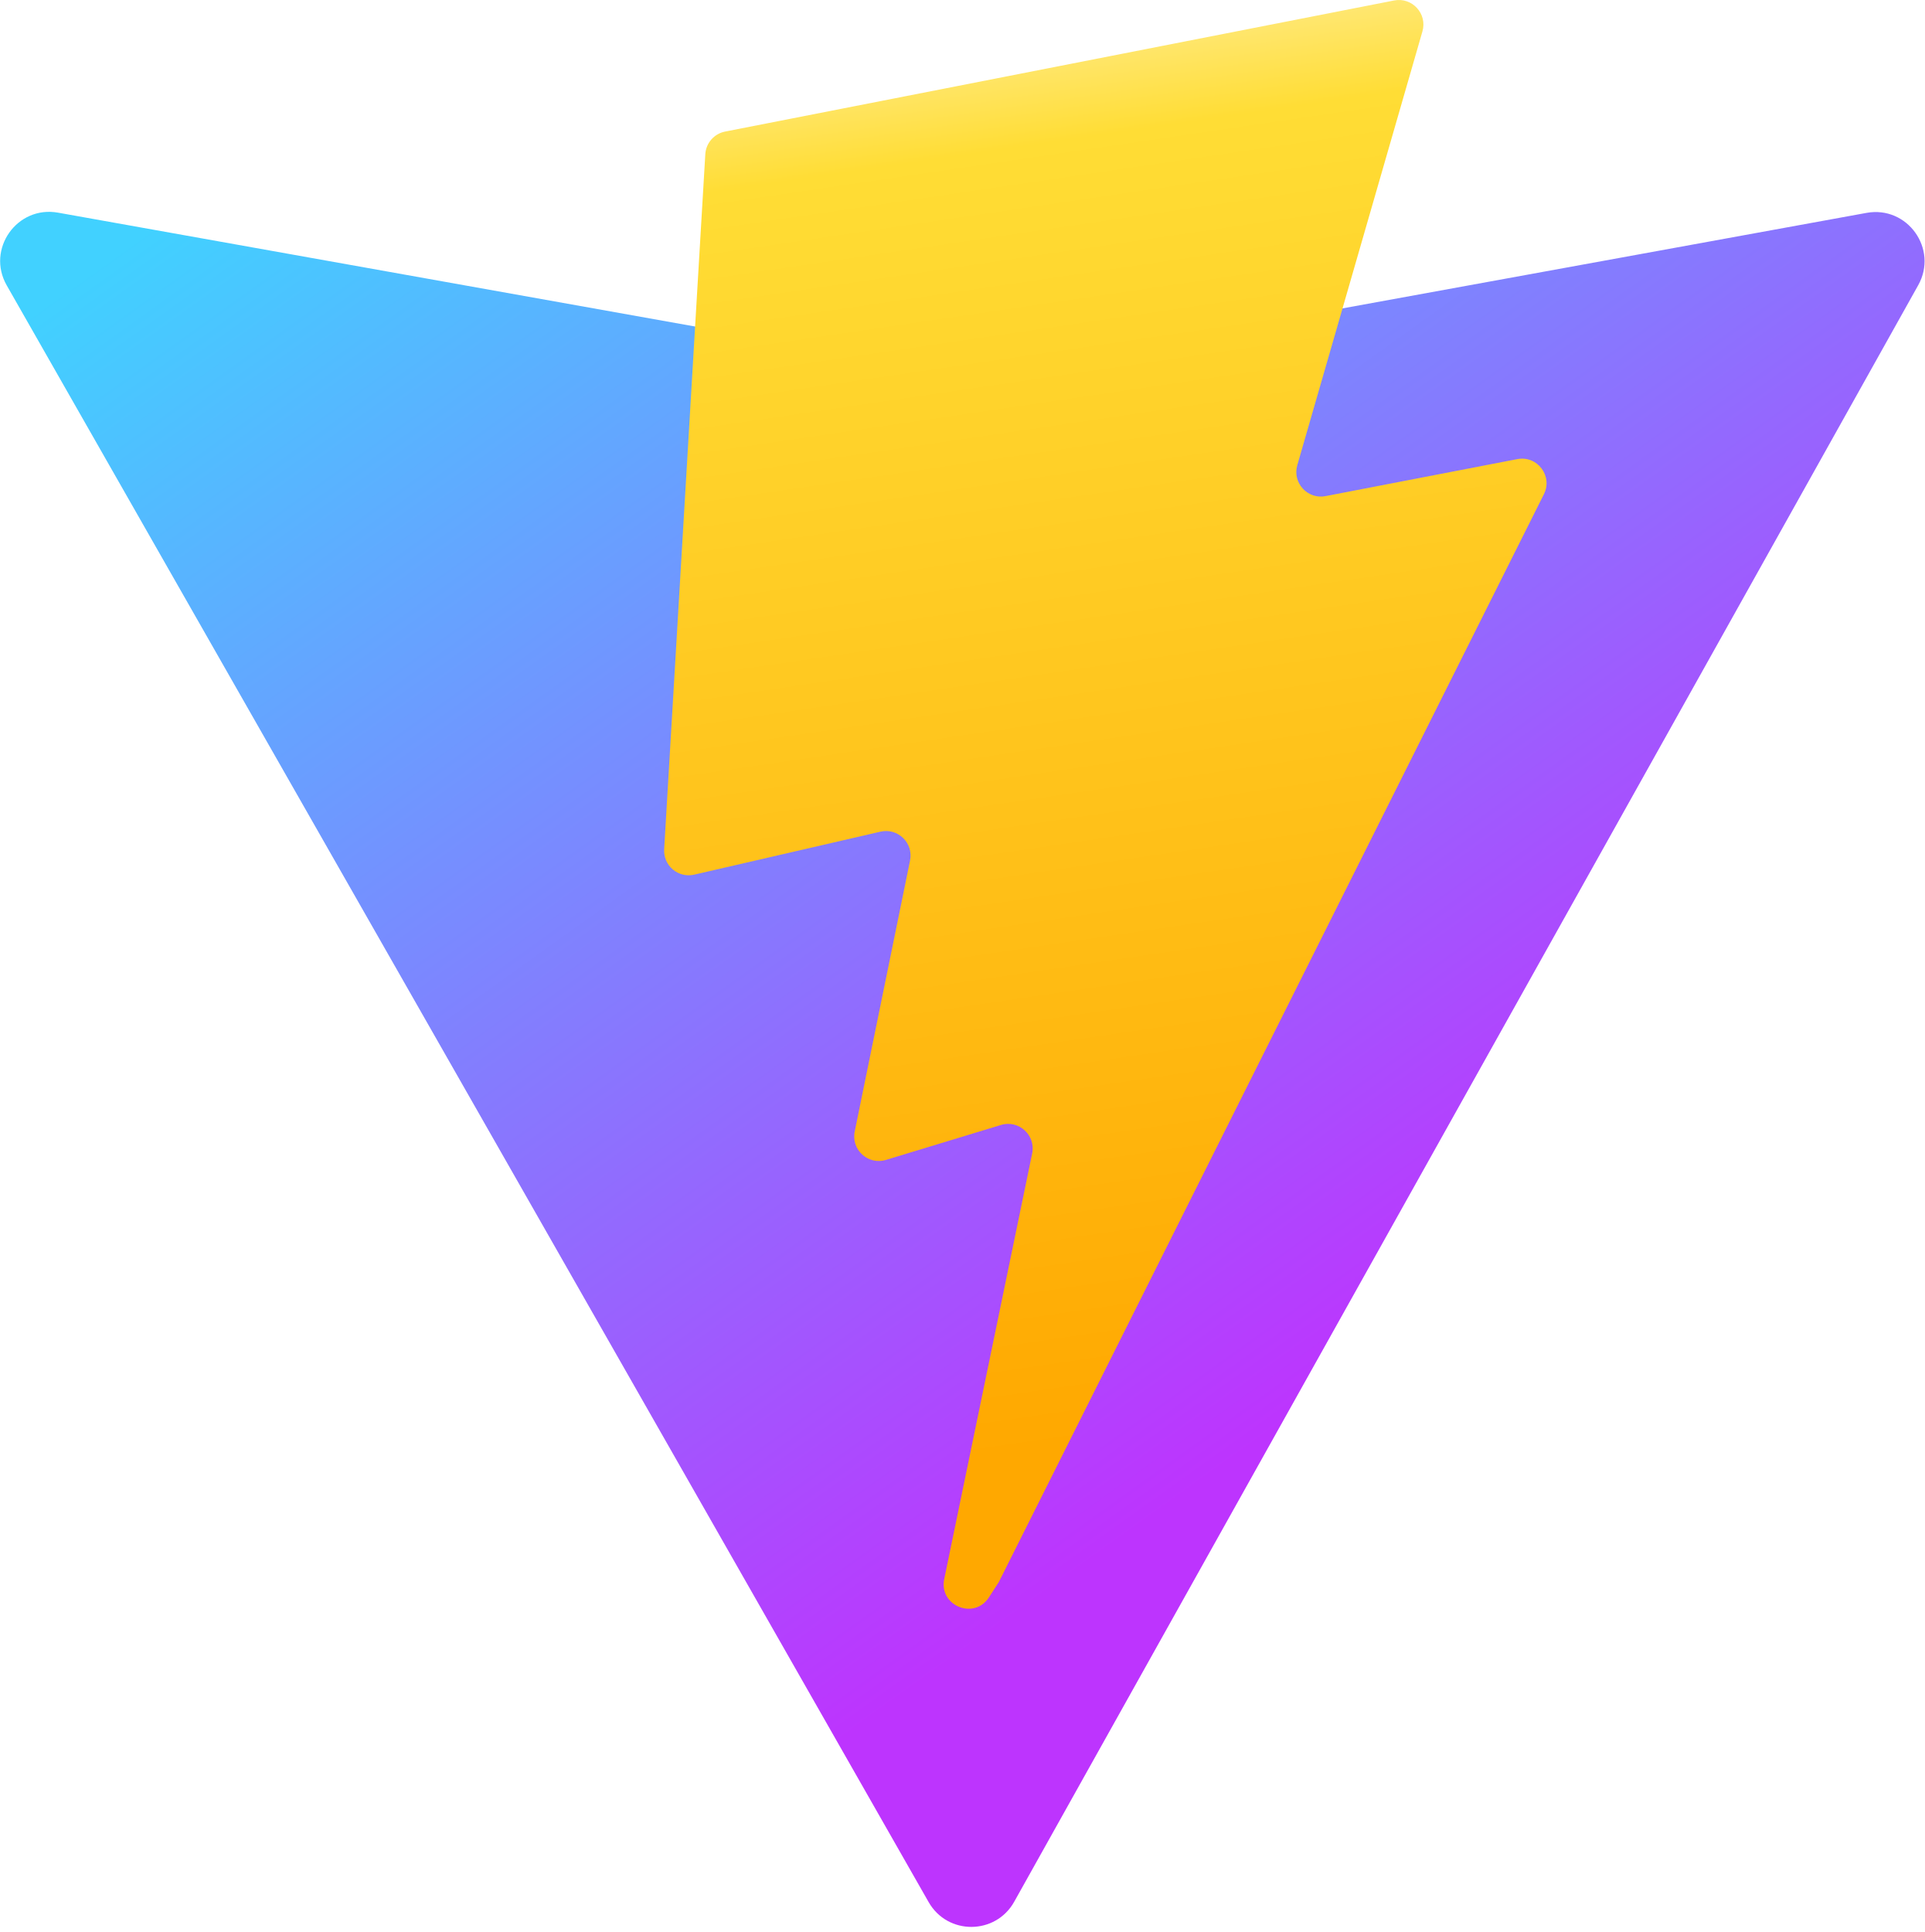
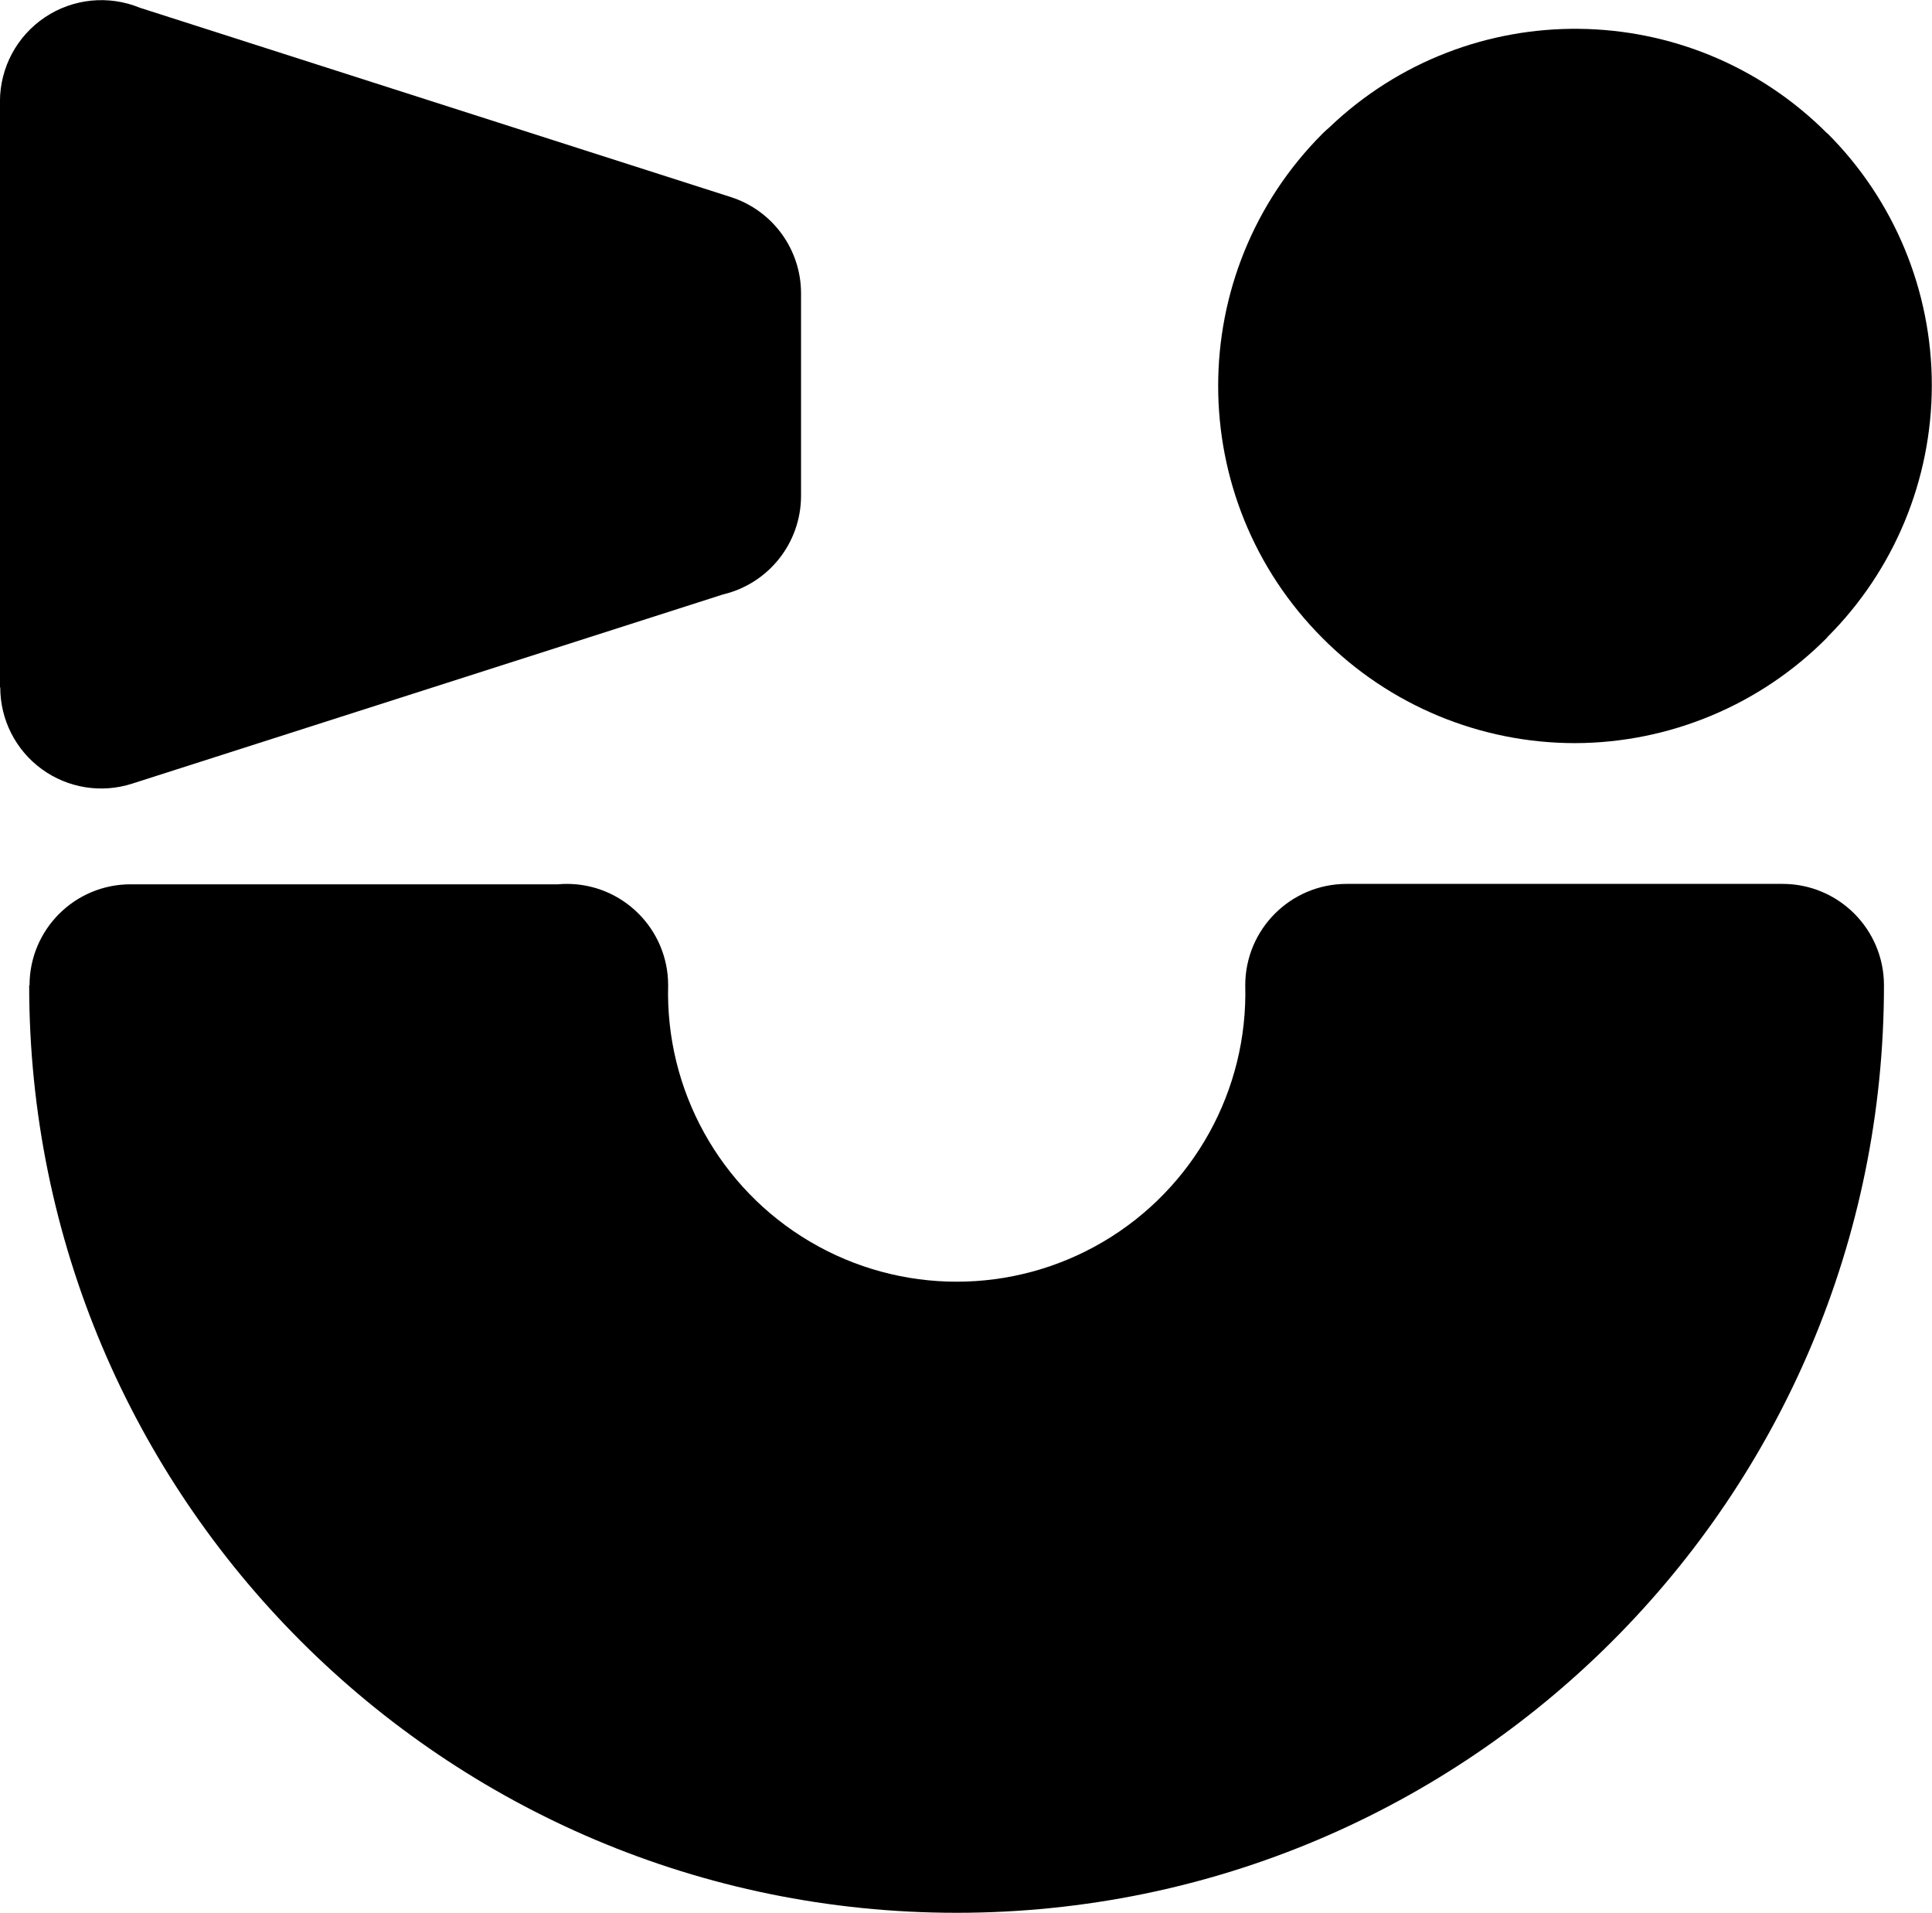
- <svg xmlns="http://www.w3.org/2000/svg" aria-hidden="true" role="img" class="iconify iconify--logos" width="31.88" height="32" preserveAspectRatio="xMidYMid meet" viewBox="0 0 256 257">
-   <defs>
-     <linearGradient id="IconifyId1813088fe1fbc01fb466" x1="-.828%" x2="57.636%" y1="7.652%" y2="78.411%">
-       <stop offset="0%" stop-color="#41D1FF" />
-       <stop offset="100%" stop-color="#BD34FE" />
-     </linearGradient>
-     <linearGradient id="IconifyId1813088fe1fbc01fb467" x1="43.376%" x2="50.316%" y1="2.242%" y2="89.03%">
-       <stop offset="0%" stop-color="#FFEA83" />
-       <stop offset="8.333%" stop-color="#FFDD35" />
-       <stop offset="100%" stop-color="#FFA800" />
-     </linearGradient>
-   </defs>
-   <path fill="url(#IconifyId1813088fe1fbc01fb466)" d="M255.153 37.938L134.897 252.976c-2.483 4.44-8.862 4.466-11.382.048L.875 37.958c-2.746-4.814 1.371-10.646 6.827-9.67l120.385 21.517a6.537 6.537 0 0 0 2.322-.004l117.867-21.483c5.438-.991 9.574 4.796 6.877 9.62Z" />
-   <path fill="url(#IconifyId1813088fe1fbc01fb467)" d="M185.432.063L96.44 17.501a3.268 3.268 0 0 0-2.634 3.014l-5.474 92.456a3.268 3.268 0 0 0 3.997 3.378l24.777-5.718c2.318-.535 4.413 1.507 3.936 3.838l-7.361 36.047c-.495 2.426 1.782 4.5 4.151 3.78l15.304-4.649c2.372-.72 4.652 1.36 4.15 3.788l-11.698 56.621c-.732 3.542 3.979 5.473 5.943 2.437l1.313-2.028l72.516-144.72c1.215-2.423-.88-5.186-3.54-4.672l-25.505 4.922c-2.396.462-4.435-1.77-3.759-4.114l16.646-57.705c.677-2.35-1.37-4.583-3.769-4.113Z" />
+ <svg xmlns="http://www.w3.org/2000/svg" width="37.16" height="36.786" viewBox="0 0 37.16 36.786">
+   <defs />
+   <g transform="translate(-4321.192 -36.129)">
+     <path class="a" d="M4327.9,53.135h4.023c.056-.005.113-.008.171-.008a1.949,1.949,0,0,1,1.949,1.949,5.552,5.552,0,1,0,11.1,0,1.95,1.95,0,0,1,1.949-1.949h8.387a1.95,1.95,0,0,1,1.949,1.949,17.837,17.837,0,0,1-35.675,0h.007a1.942,1.942,0,0,1,1.942-1.941Z" />
+     <path class="a" d="M4330.349,57.018h-4.555a13.942,13.942,0,0,0,27.61.008h-4.555a9.453,9.453,0,0,1-18.5-.008Z" />
+     <path class="a" d="M4349.386,45.66a2.986,2.986,0,0,0,4.2,0l.008-.007a2.987,2.987,0,0,0,0-4.2l-.008-.007a2.989,2.989,0,0,0-4.121-.075c-.025.028-.05.055-.077.082a2.968,2.968,0,0,0,0,4.2l0,0Z" />
+     <path class="a" d="M4351.485,50.42a6.849,6.849,0,0,1-4.851-2.015l0,0a6.865,6.865,0,0,1,0-9.711c.041-.04.083-.079.126-.115a6.846,6.846,0,0,1,9.576.115l0,0,0,0,.005,0a6.845,6.845,0,0,1-.005,9.69l0,0,0,0,0,.005A6.848,6.848,0,0,1,4351.485,50.42Z" />
+     <path class="a" d="M4331.345,44.682l1.362-.436V43.182l-1.362-.436-6.255-2v5.943Z" />
+     <path class="a" d="M4335.1,47.56l-2.566.822-8.8,2.817a1.942,1.942,0,0,1-2.537-1.85h-.006V38.078a1.95,1.95,0,0,1,2.691-1.8l8.65,2.771,2.717.87a1.944,1.944,0,0,1,1.35,1.85h0v3.9A1.95,1.95,0,0,1,4335.1,47.56Z" />
+   </g>
</svg>
